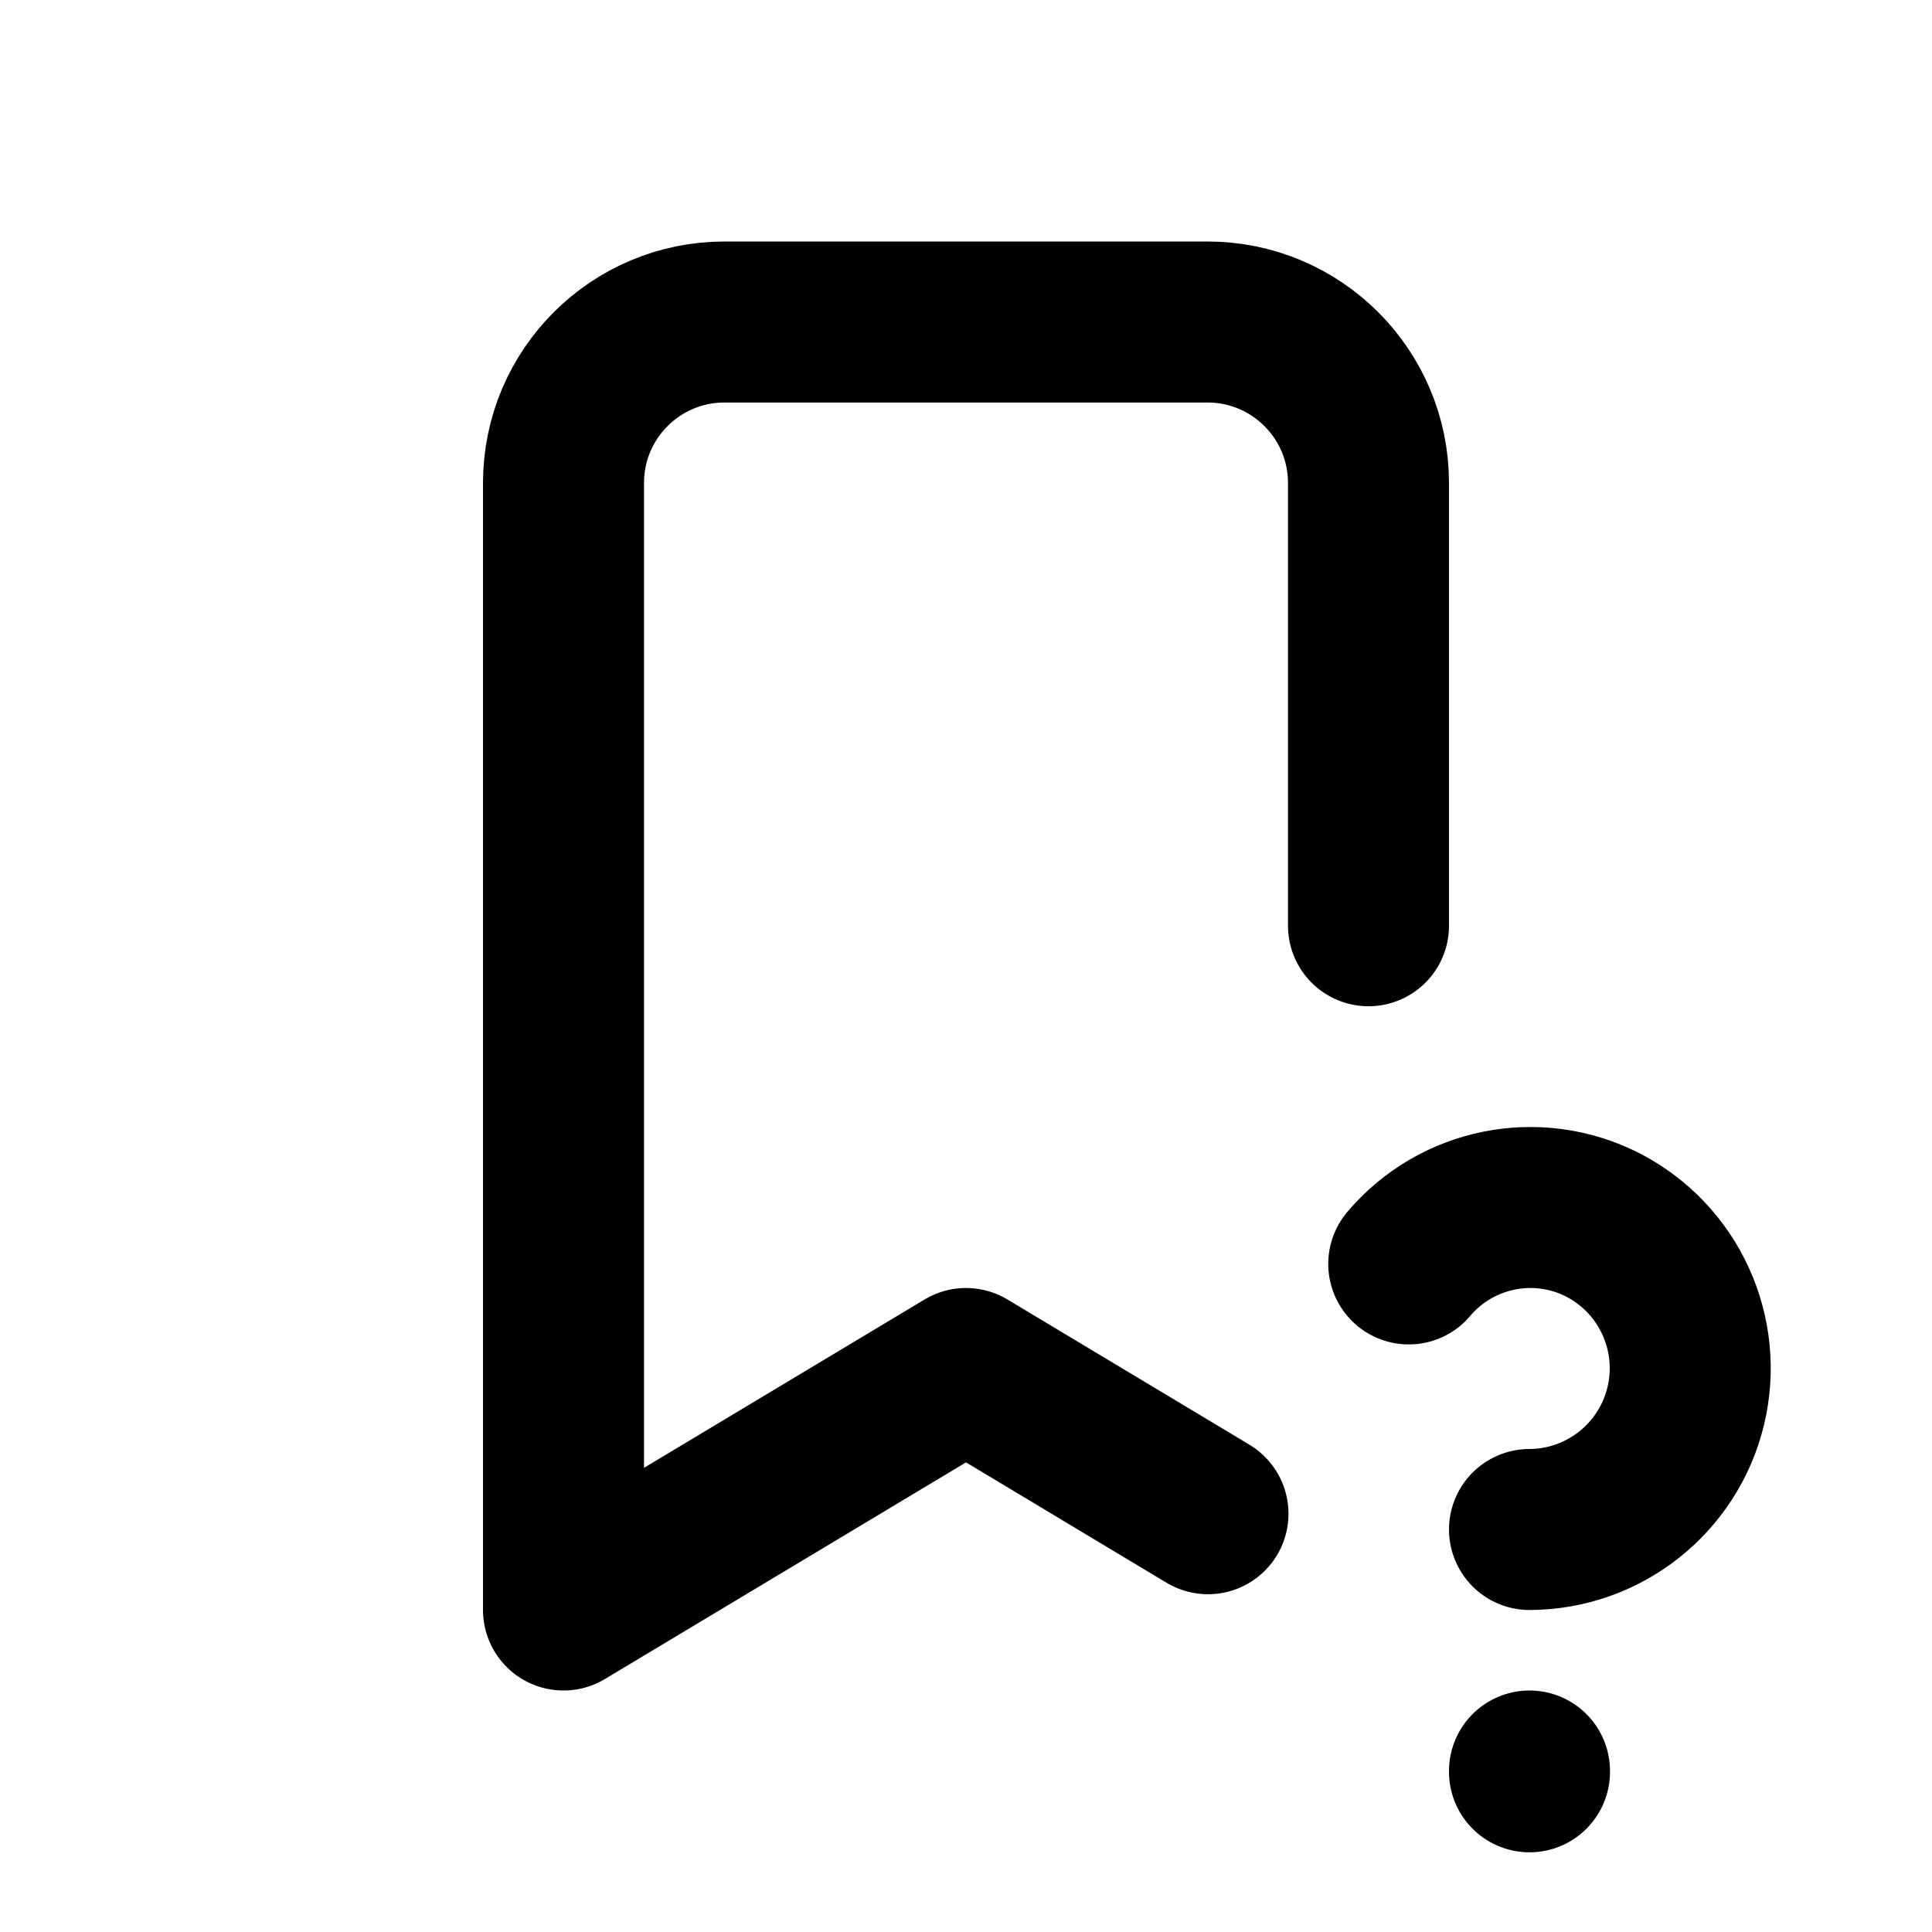
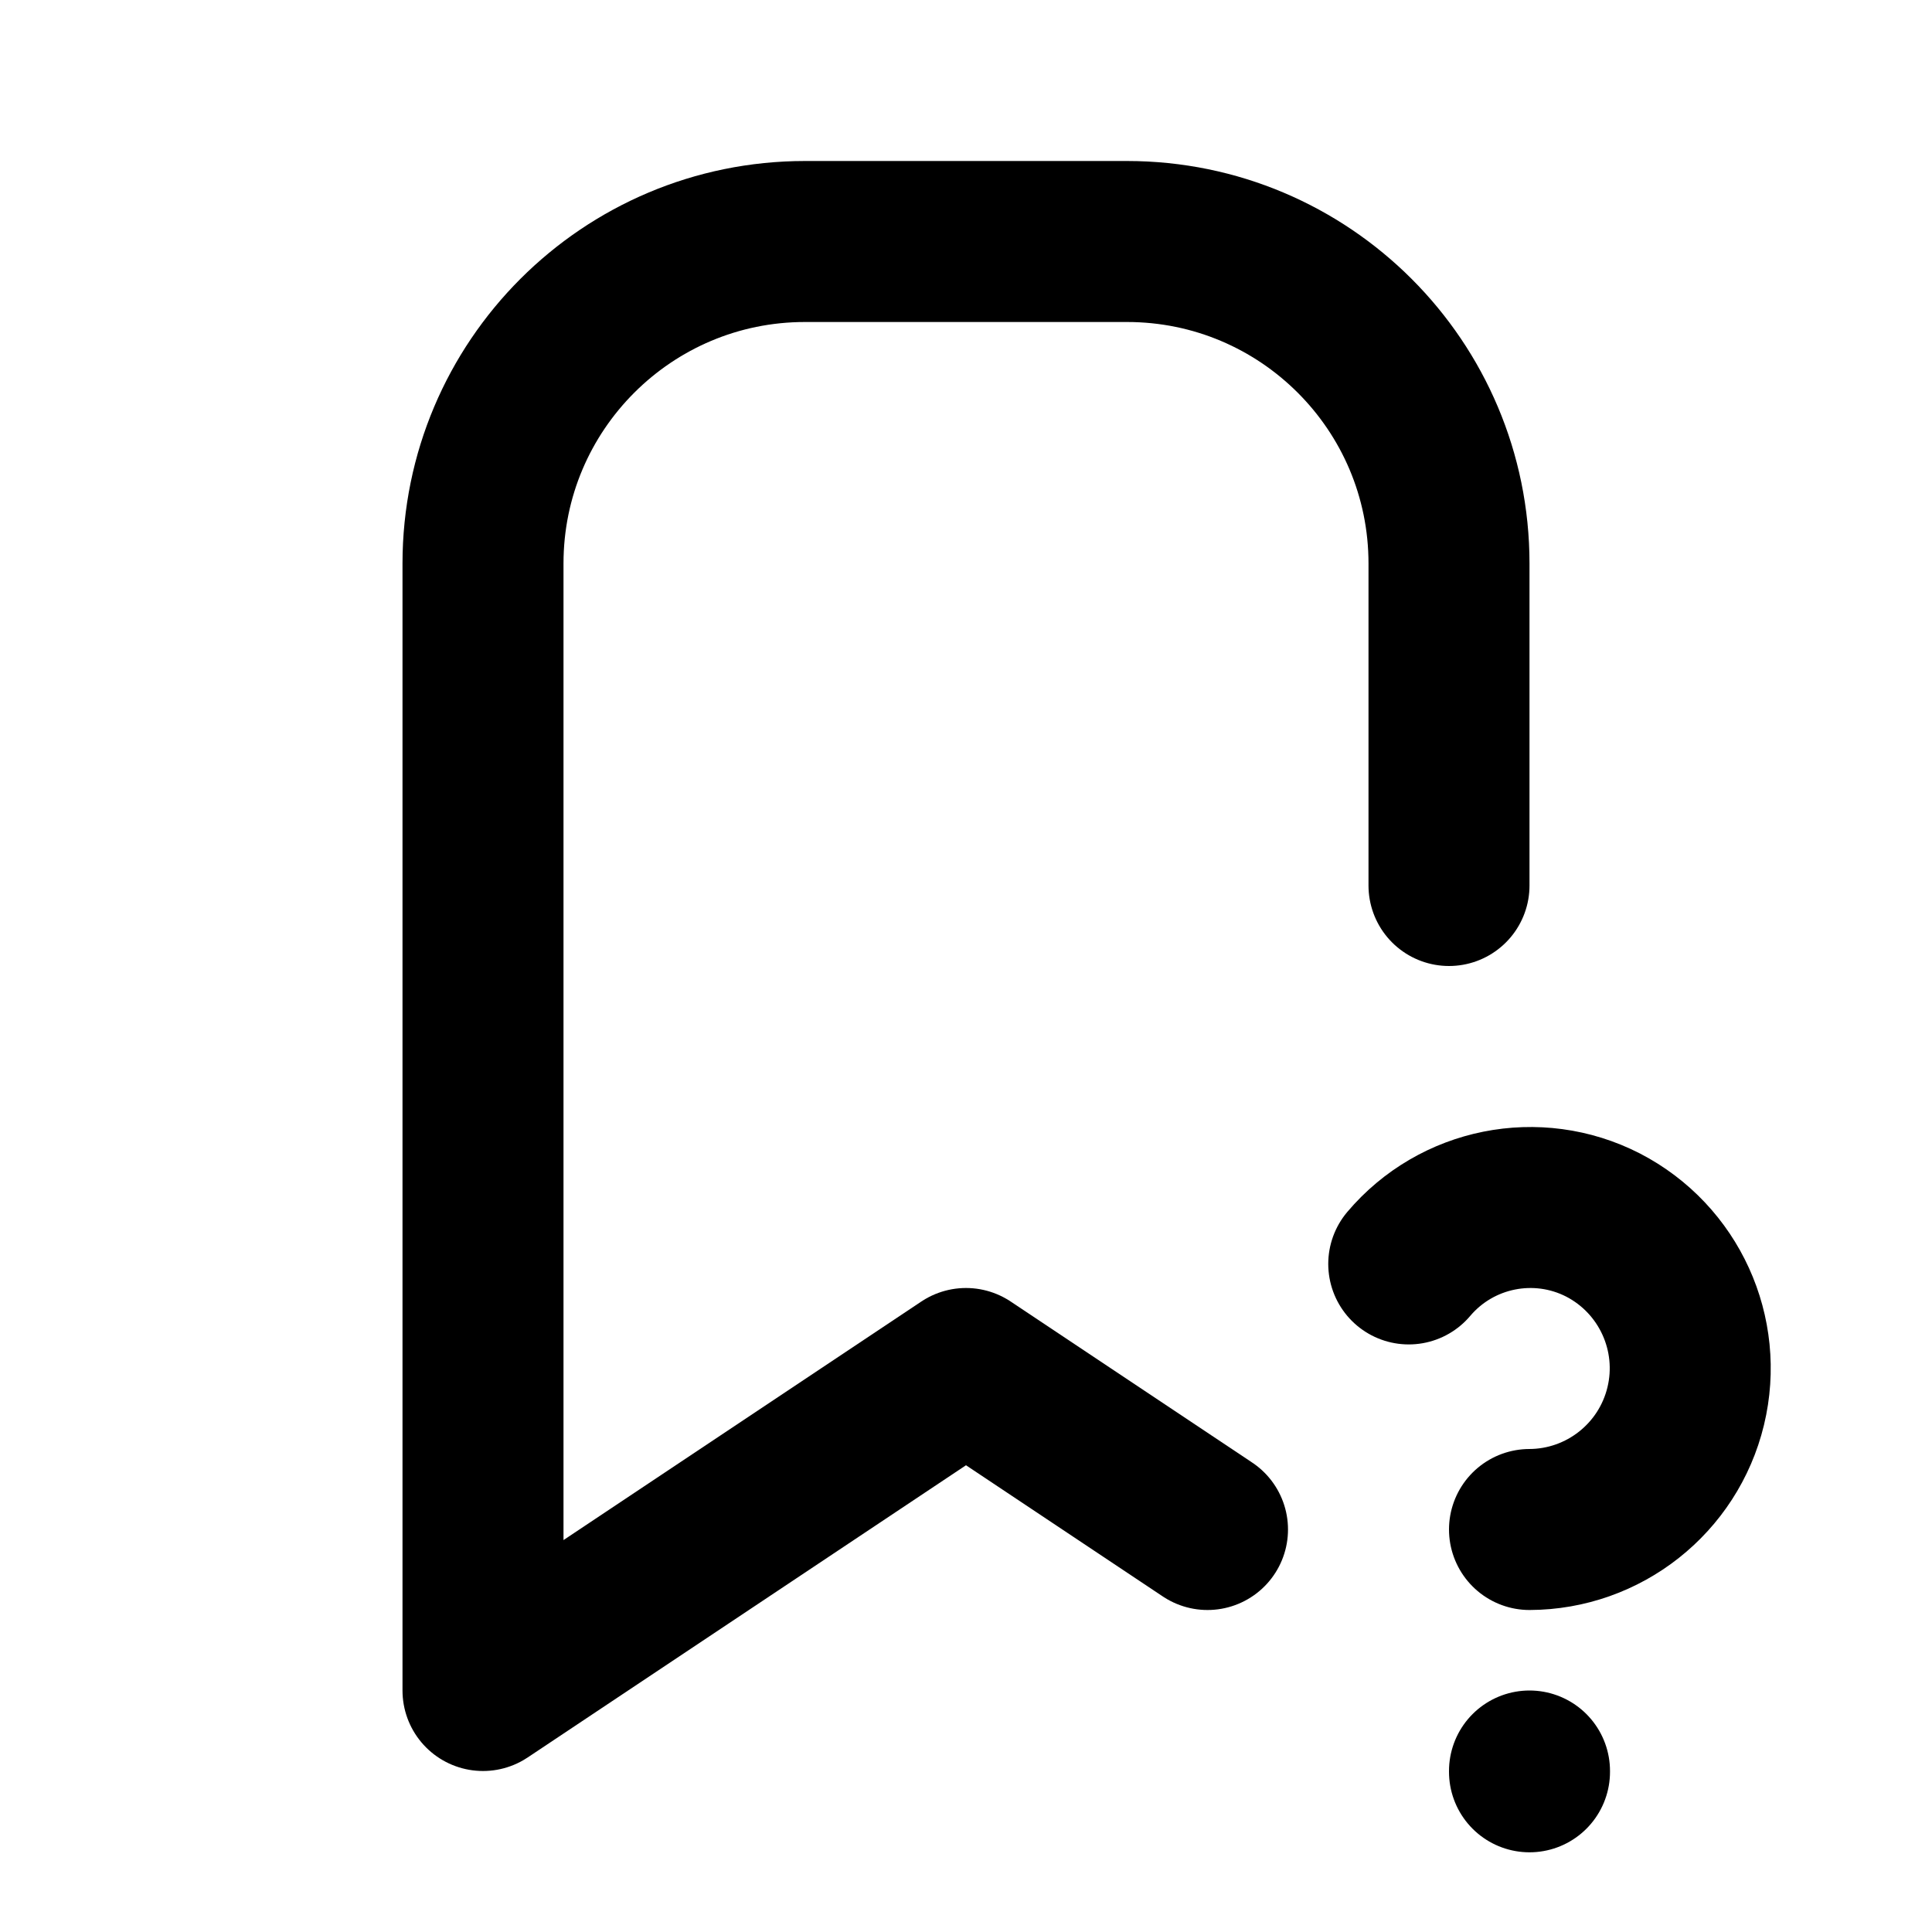
<svg xmlns="http://www.w3.org/2000/svg" width="24" height="24" viewBox="0 0 24 24" stroke-width="2" stroke="currentColor" fill="none" stroke-linecap="round" stroke-linejoin="round">
-   <path d="M15.006 18.804l-3.006 -1.804l-5 3v-14a2 2 0 0 1 2 -2h6a2 2 0 0 1 2 2v5.5" />
+   <path d="M15 19l-3 -2l-6 4v-14a4 4 0 0 1 4 -4h4a4 4 0 0 1 4 4v4" />
  <path d="M19 22v.01" />
  <path d="M19 19a2.003 2.003 0 0 0 .914 -3.782a1.98 1.98 0 0 0 -2.414 .483" />
</svg>
